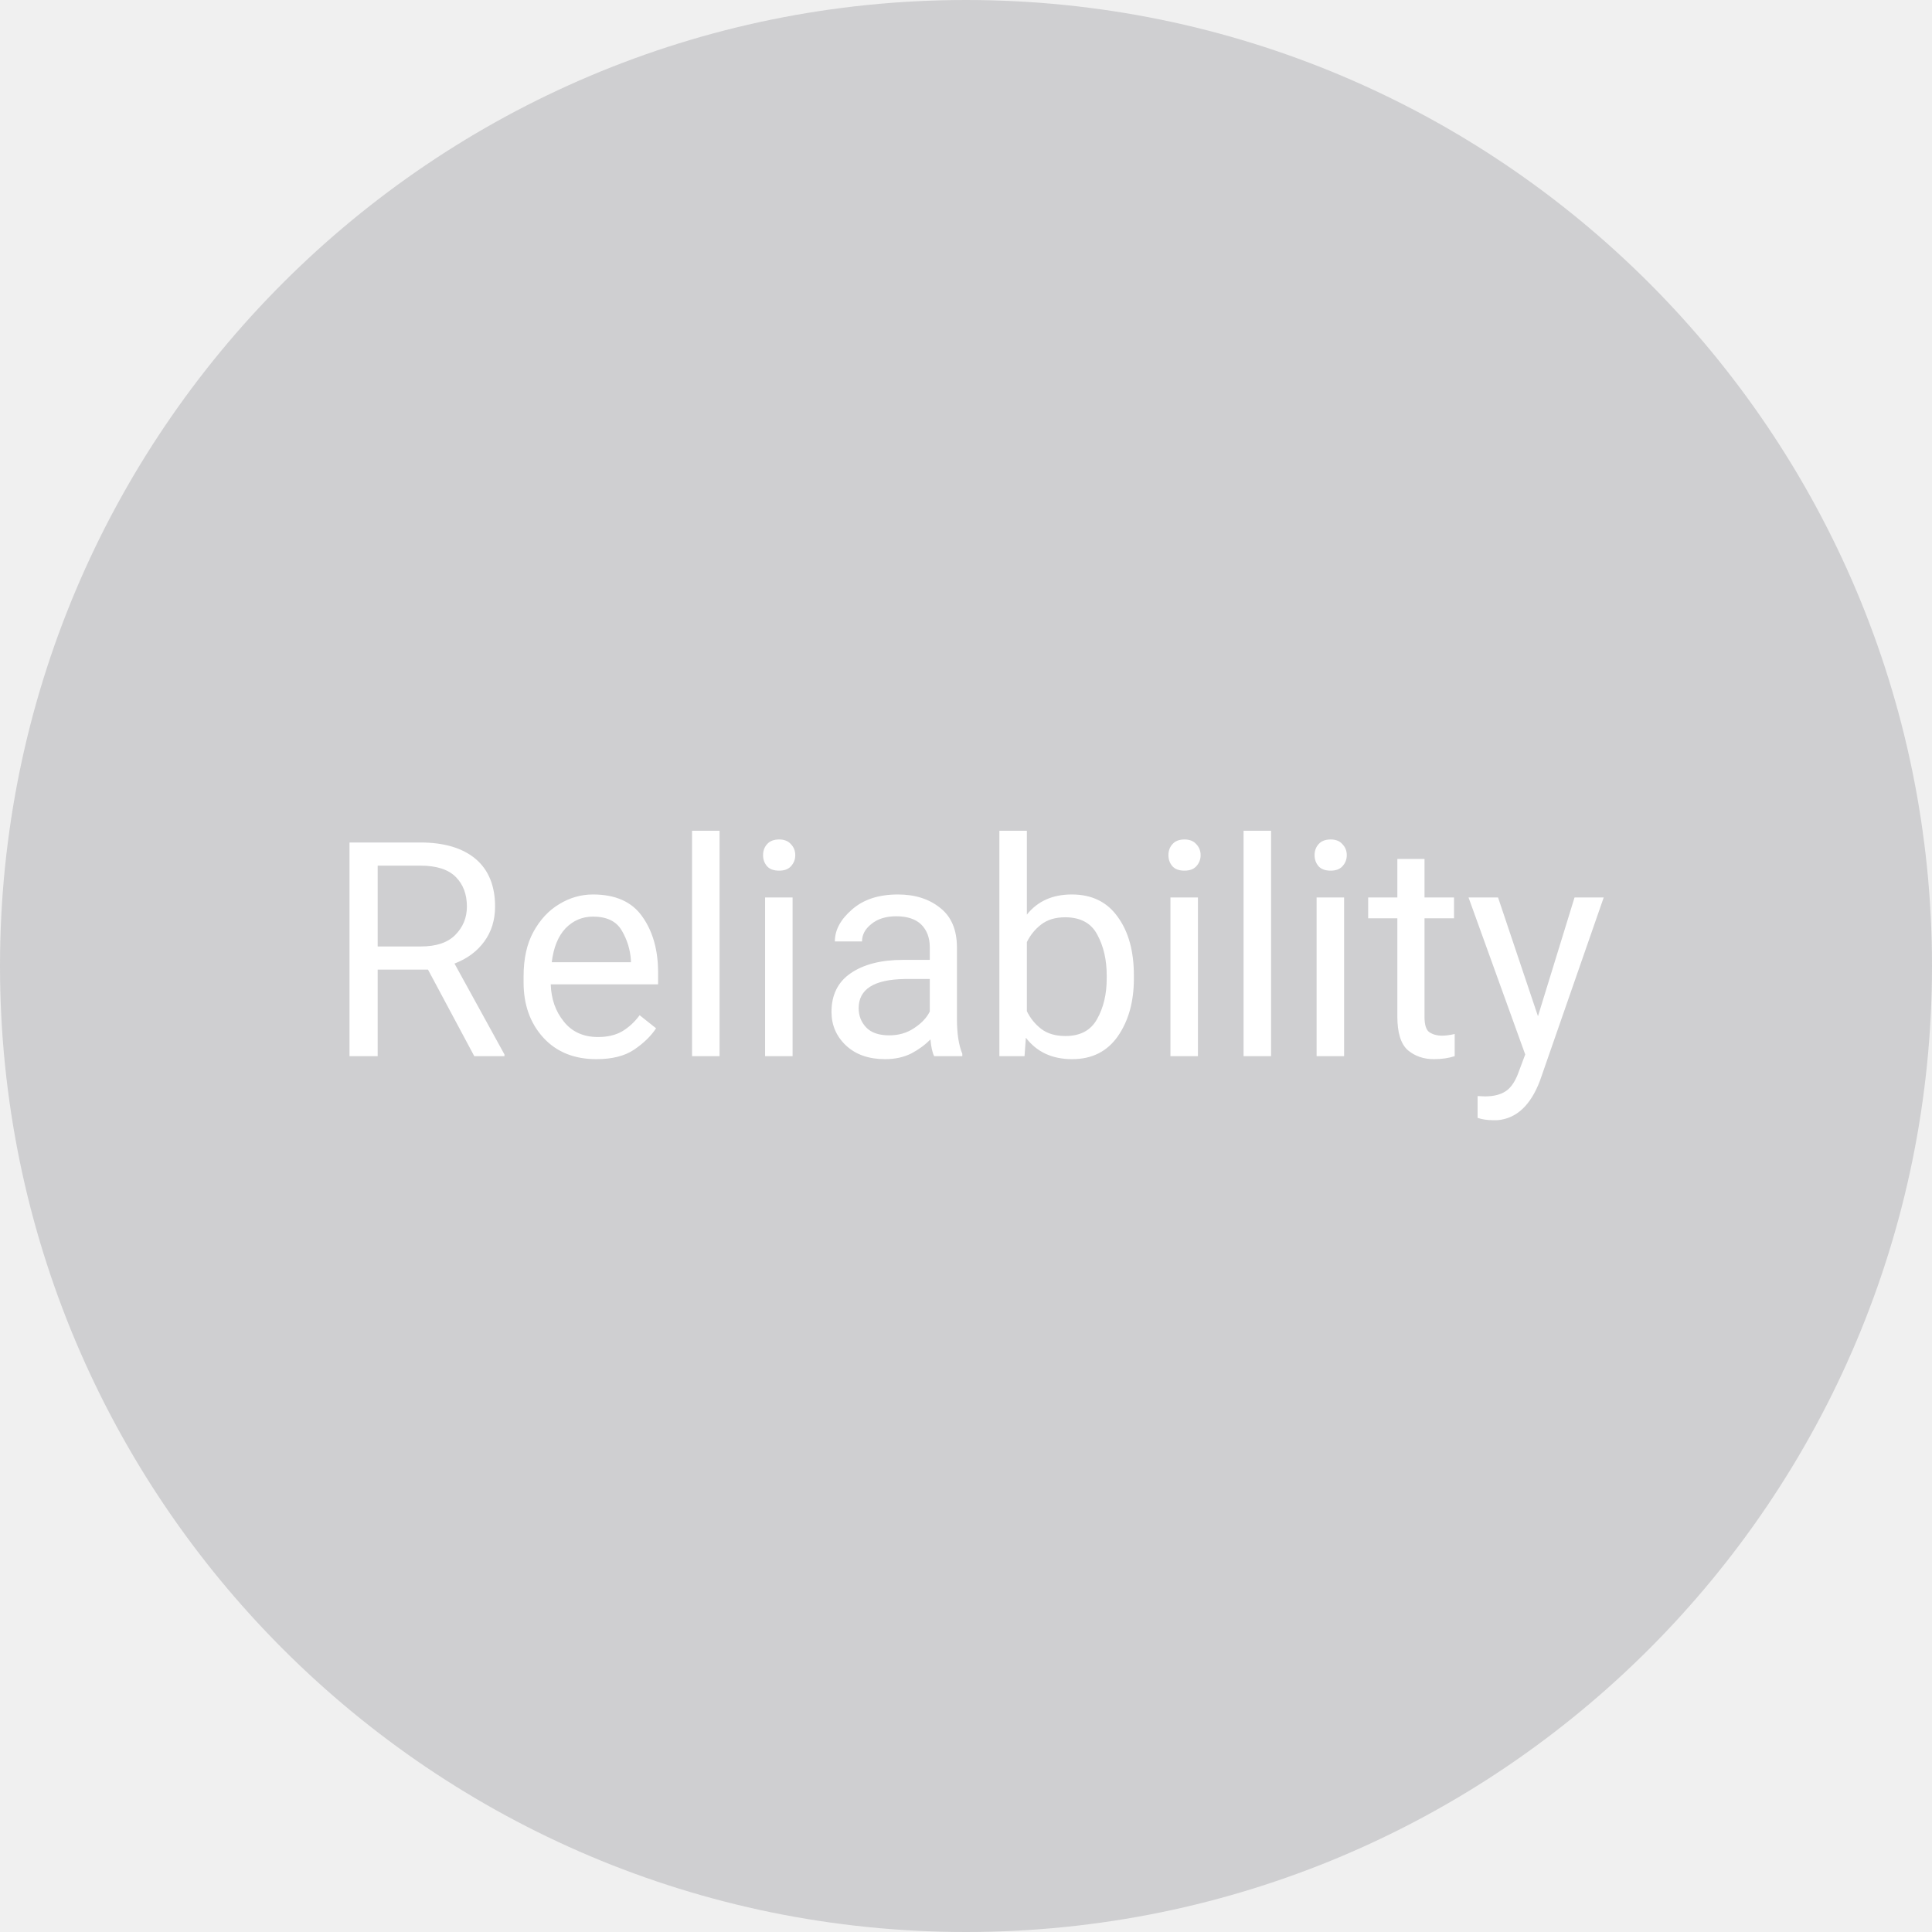
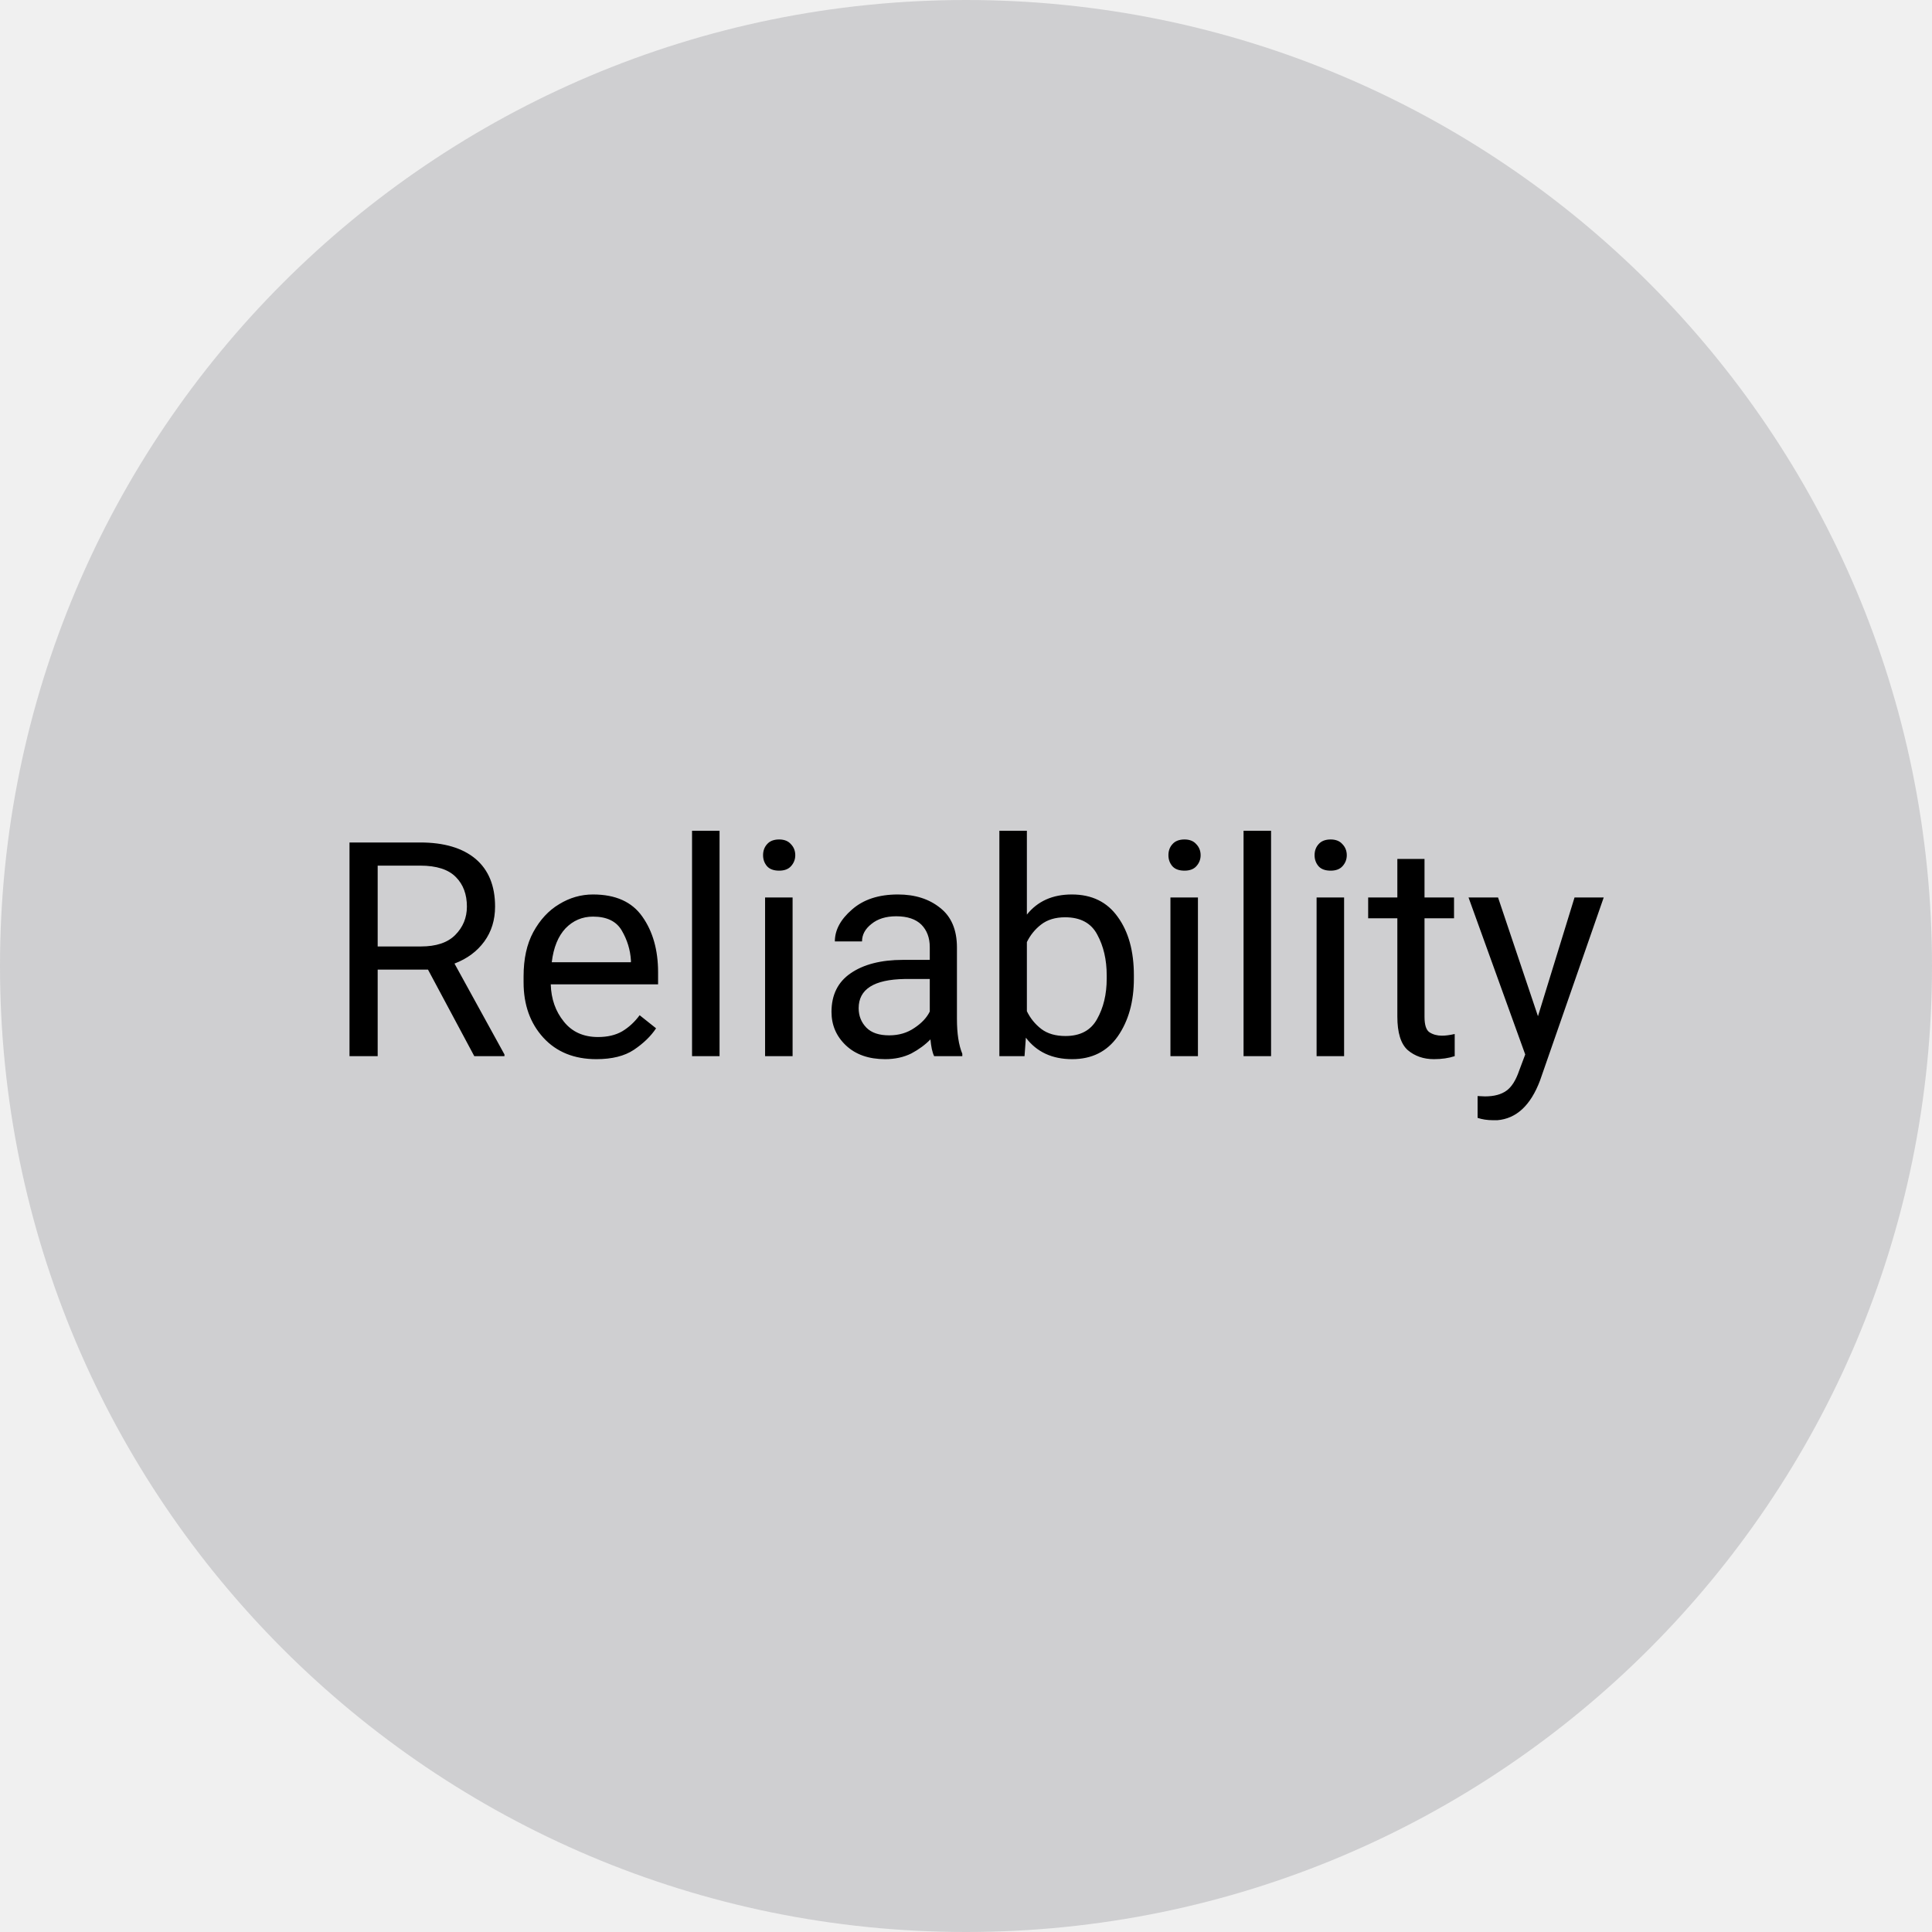
<svg xmlns="http://www.w3.org/2000/svg" width="90px" height="90px" viewBox="0 0 90 90" version="1.1">
  <defs />
  <g id="Page-1" stroke="none" stroke-width="1" fill="none" fill-rule="evenodd">
    <g id="Preferences" transform="translate(-21, -561)" fill="#CFCFD1">
      <circle id="circle_svg" cx="66" cy="606" r="45" />
    </g>
  </g>
-   <text x="50%" y="50%" text-anchor="middle" dy="0.3em" font-size="14" font-family="Roboto" fill="#FFFFFF">Reliability</text>
+   <text x="50%" y="50%" text-anchor="middle" dy="0.3em" font-size="14" font-family="Roboto" fill="#000000">Reliability</text>
</svg>
